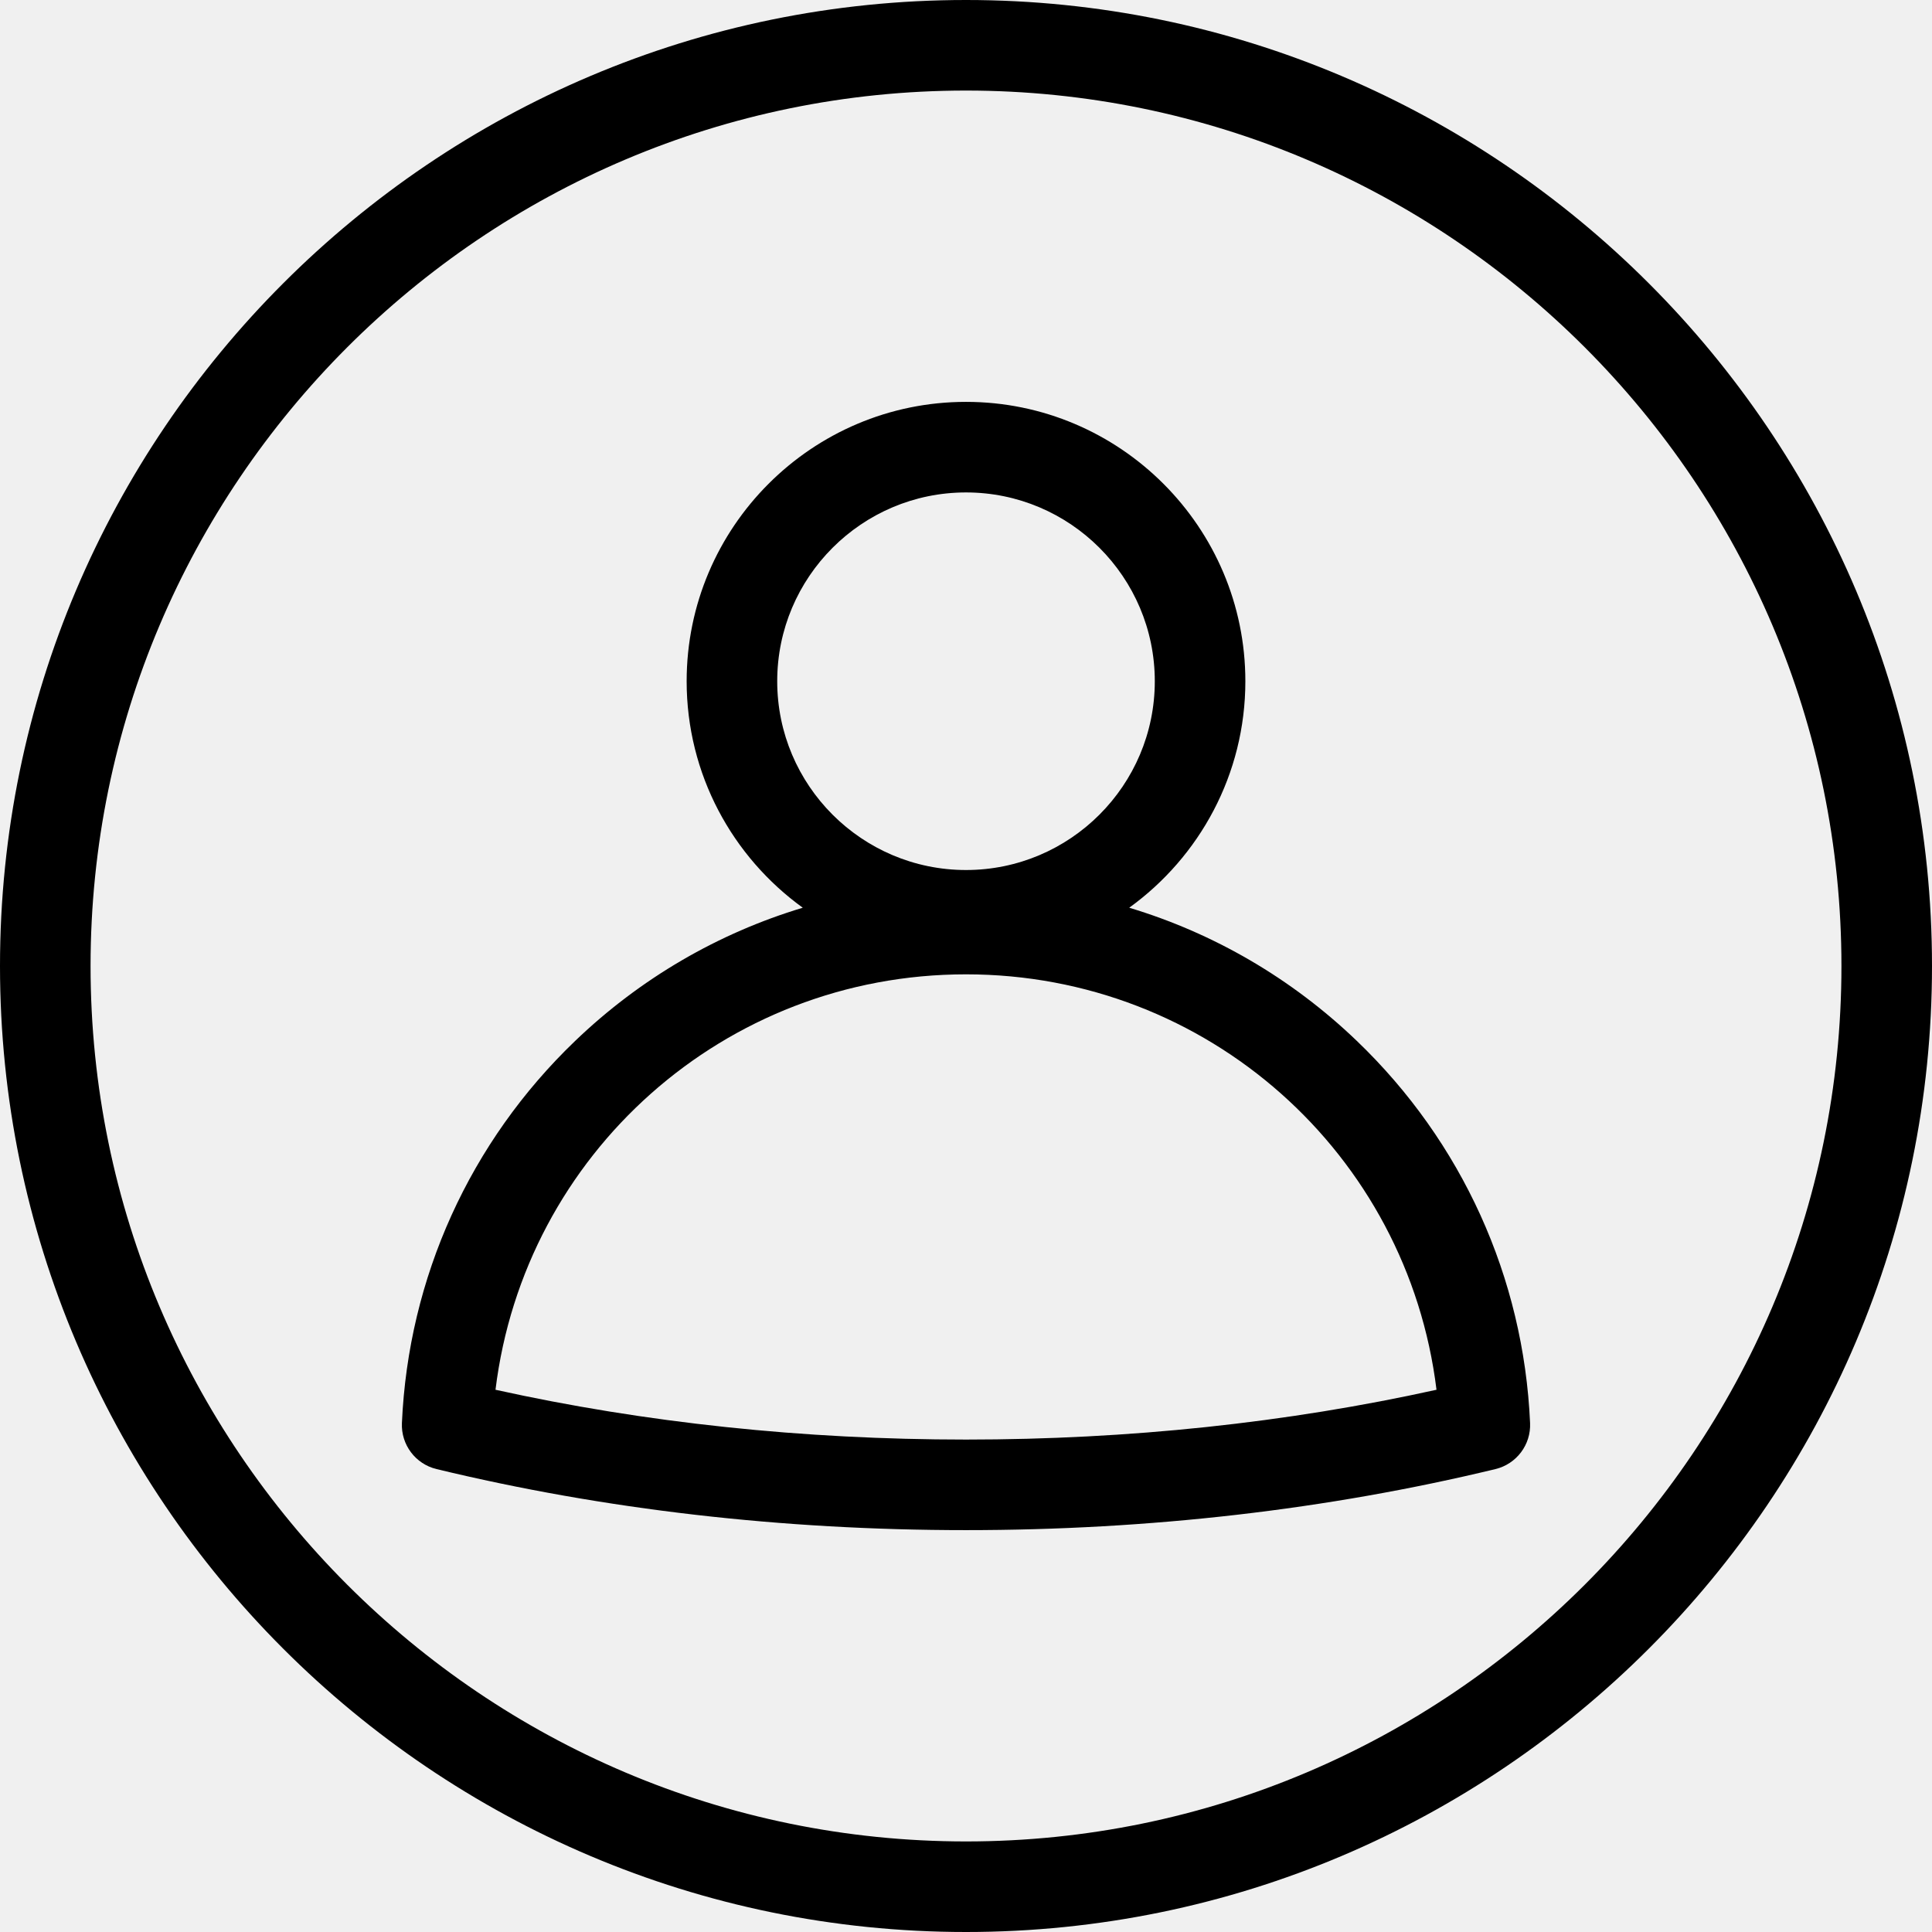
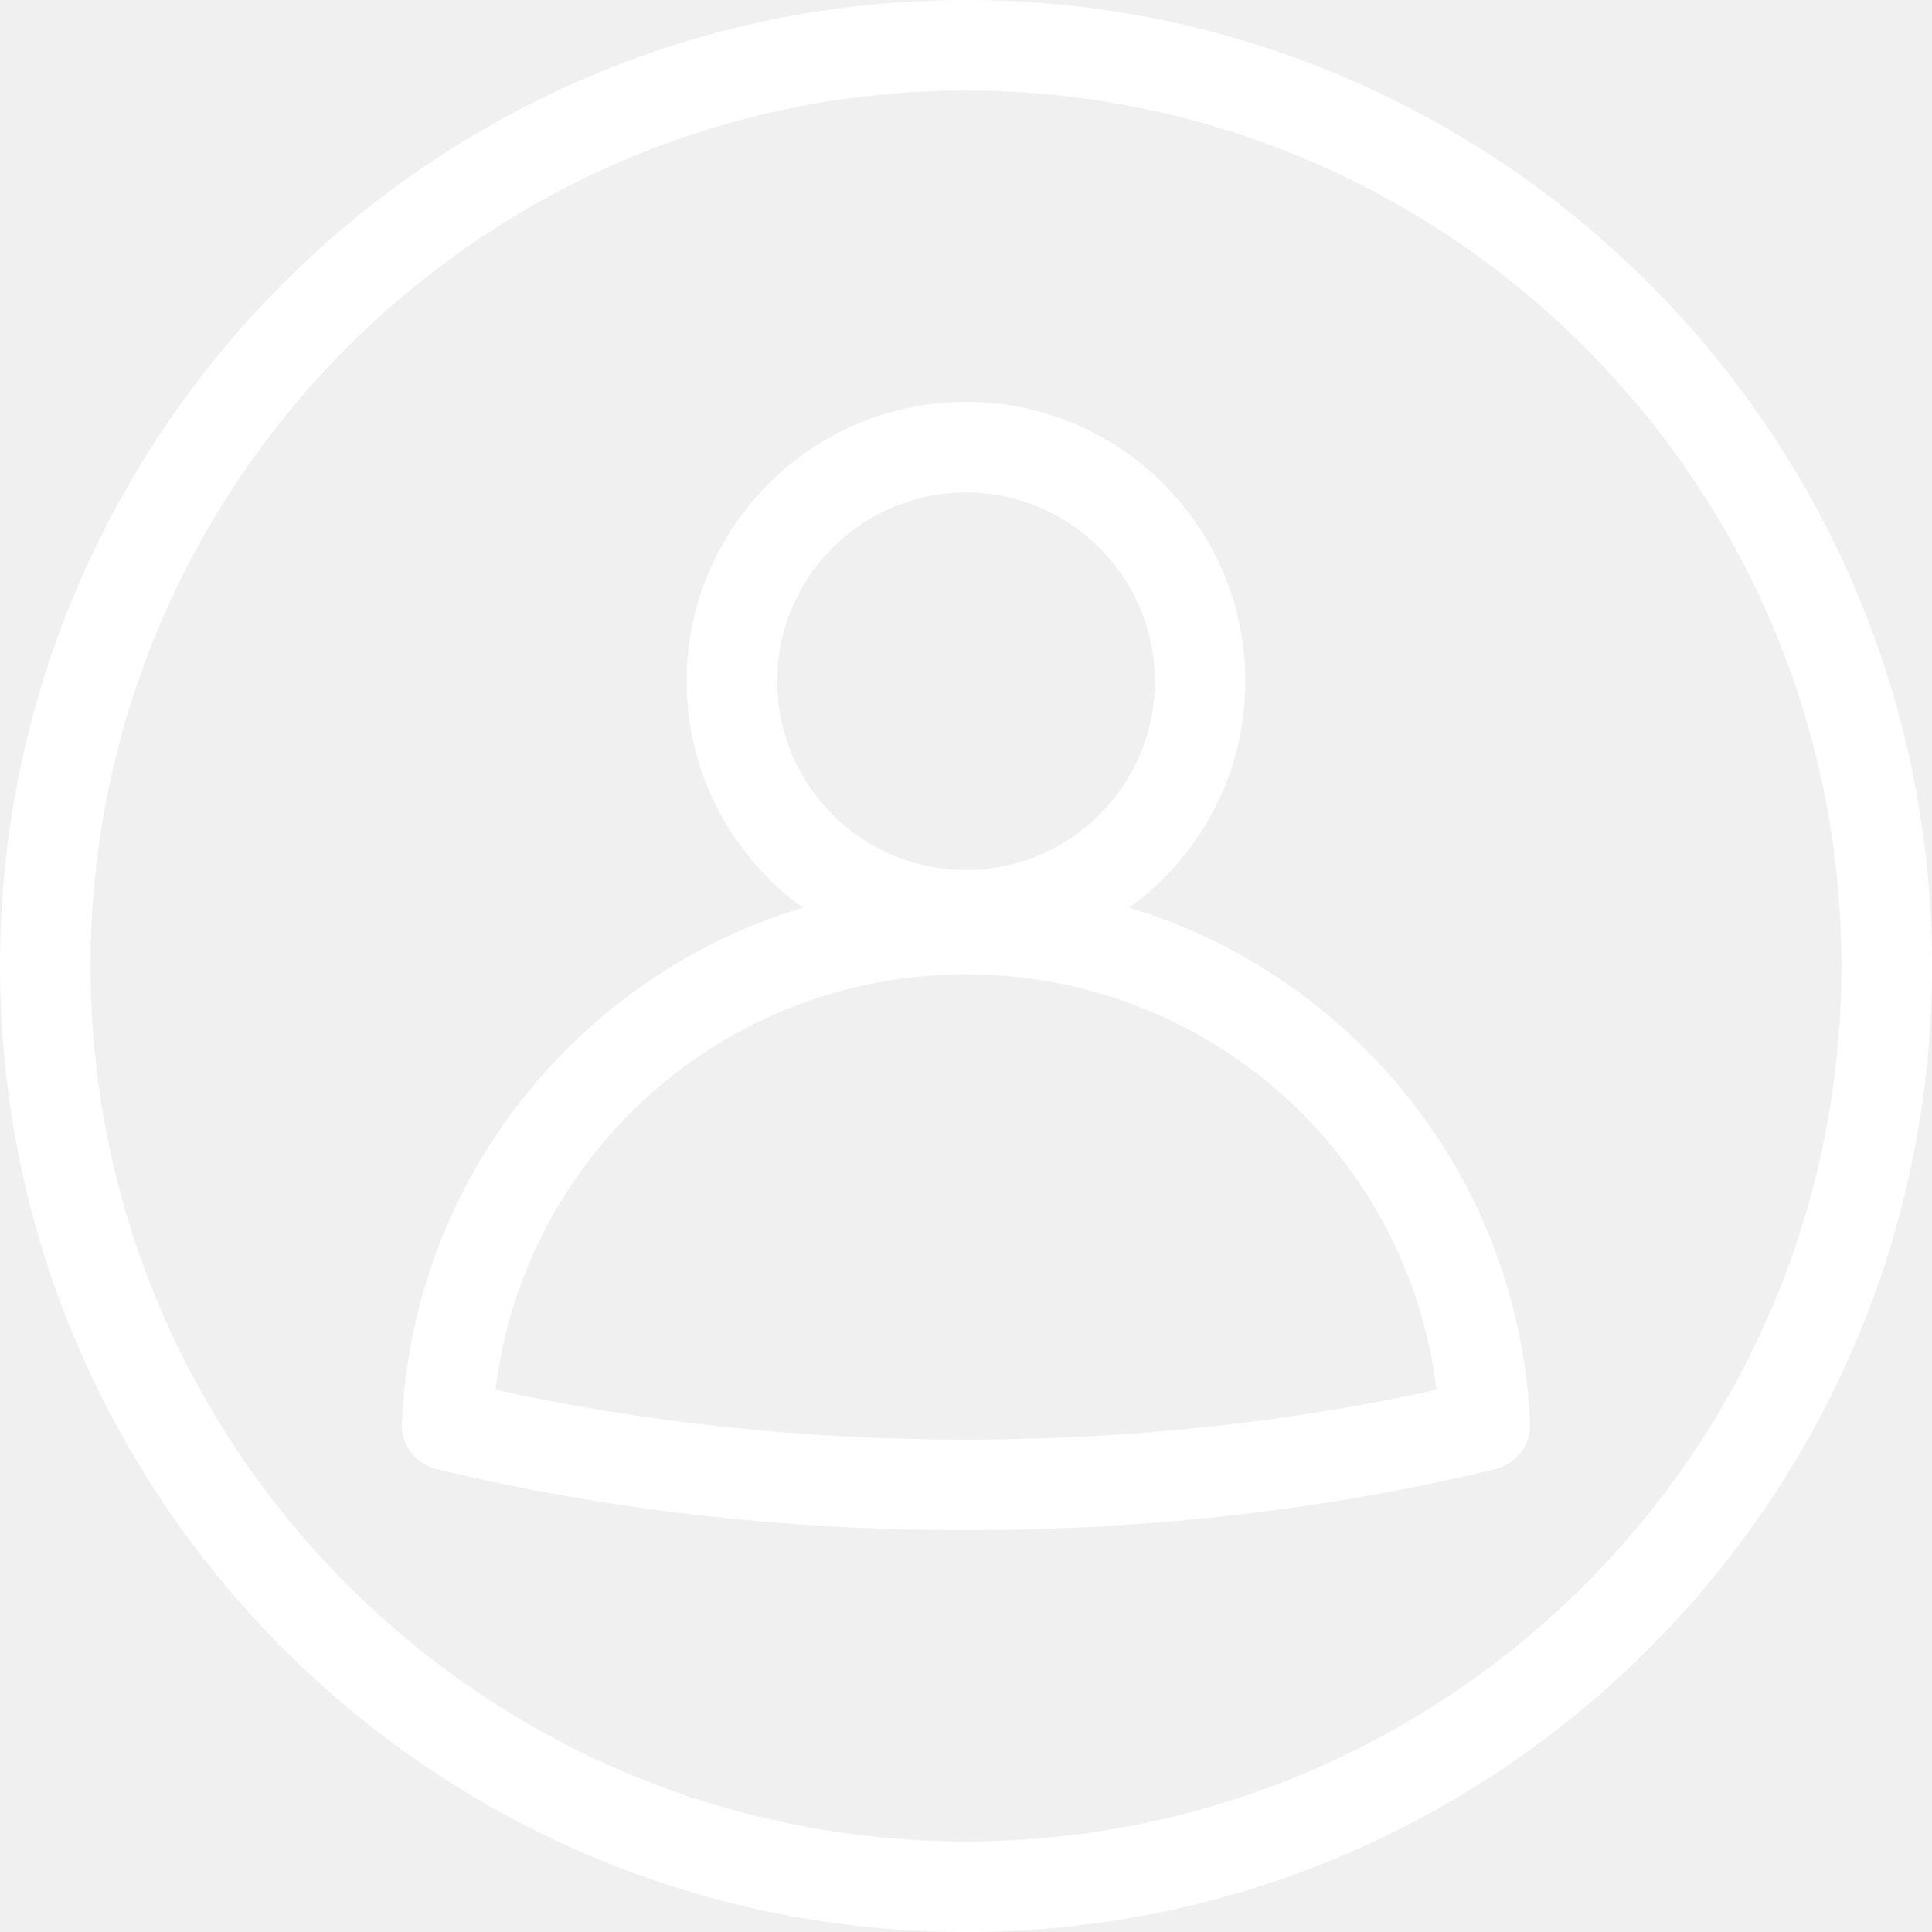
<svg xmlns="http://www.w3.org/2000/svg" id="Layer_1" enable-background="new 0 0 512 512" viewBox="0 0 512 512">
-   <path d="m359.568 275.844c-17.282-16.578-37.919-28.549-60.31-35.288 18.623-13.459 30.775-35.342 30.775-60.024 0-40.821-33.211-74.032-74.032-74.032s-74.032 33.21-74.032 74.032c0 24.681 12.152 46.564 30.774 60.023-22.392 6.739-43.029 18.711-60.312 35.289-27.903 26.765-44.211 62.733-45.92 101.279-.254 5.735 3.59 10.848 9.171 12.196 44.451 10.737 91.66 16.181 140.318 16.181 48.657 0 95.866-5.444 140.317-16.181 5.581-1.349 9.425-6.461 9.171-12.196-1.709-38.546-18.017-74.515-45.92-101.279zm-103.566-145.344c27.588 0 50.032 22.444 50.032 50.032s-22.444 50.032-50.032 50.032-50.032-22.444-50.032-50.032 22.444-50.032 50.032-50.032zm-.002 251c-43.123 0-85.017-4.438-124.689-13.2 7.655-62.48 60.633-110.091 124.689-110.091s117.034 47.61 124.689 110.091c-39.673 8.762-81.567 13.2-124.689 13.2zm0-381.5c-141.159 0-256 114.841-256 256s114.841 256 256 256 256-114.842 256-256-114.841-256-256-256zm0 488c-127.925 0-232-104.075-232-232s104.075-232 232-232 232 104.075 232 232-104.075 232-232 232z" />
+   <path d="m359.568 275.844c-17.282-16.578-37.919-28.549-60.31-35.288 18.623-13.459 30.775-35.342 30.775-60.024 0-40.821-33.211-74.032-74.032-74.032s-74.032 33.21-74.032 74.032c0 24.681 12.152 46.564 30.774 60.023-22.392 6.739-43.029 18.711-60.312 35.289-27.903 26.765-44.211 62.733-45.92 101.279-.254 5.735 3.59 10.848 9.171 12.196 44.451 10.737 91.66 16.181 140.318 16.181 48.657 0 95.866-5.444 140.317-16.181 5.581-1.349 9.425-6.461 9.171-12.196-1.709-38.546-18.017-74.515-45.92-101.279zm-103.566-145.344c27.588 0 50.032 22.444 50.032 50.032s-22.444 50.032-50.032 50.032-50.032-22.444-50.032-50.032 22.444-50.032 50.032-50.032zm-.002 251c-43.123 0-85.017-4.438-124.689-13.2 7.655-62.48 60.633-110.091 124.689-110.091s117.034 47.61 124.689 110.091c-39.673 8.762-81.567 13.2-124.689 13.2zm0-381.5c-141.159 0-256 114.841-256 256s114.841 256 256 256 256-114.842 256-256-114.841-256-256-256zm0 488c-127.925 0-232-104.075-232-232s104.075-232 232-232 232 104.075 232 232-104.075 232-232 232z" fill="white" />
</svg>
